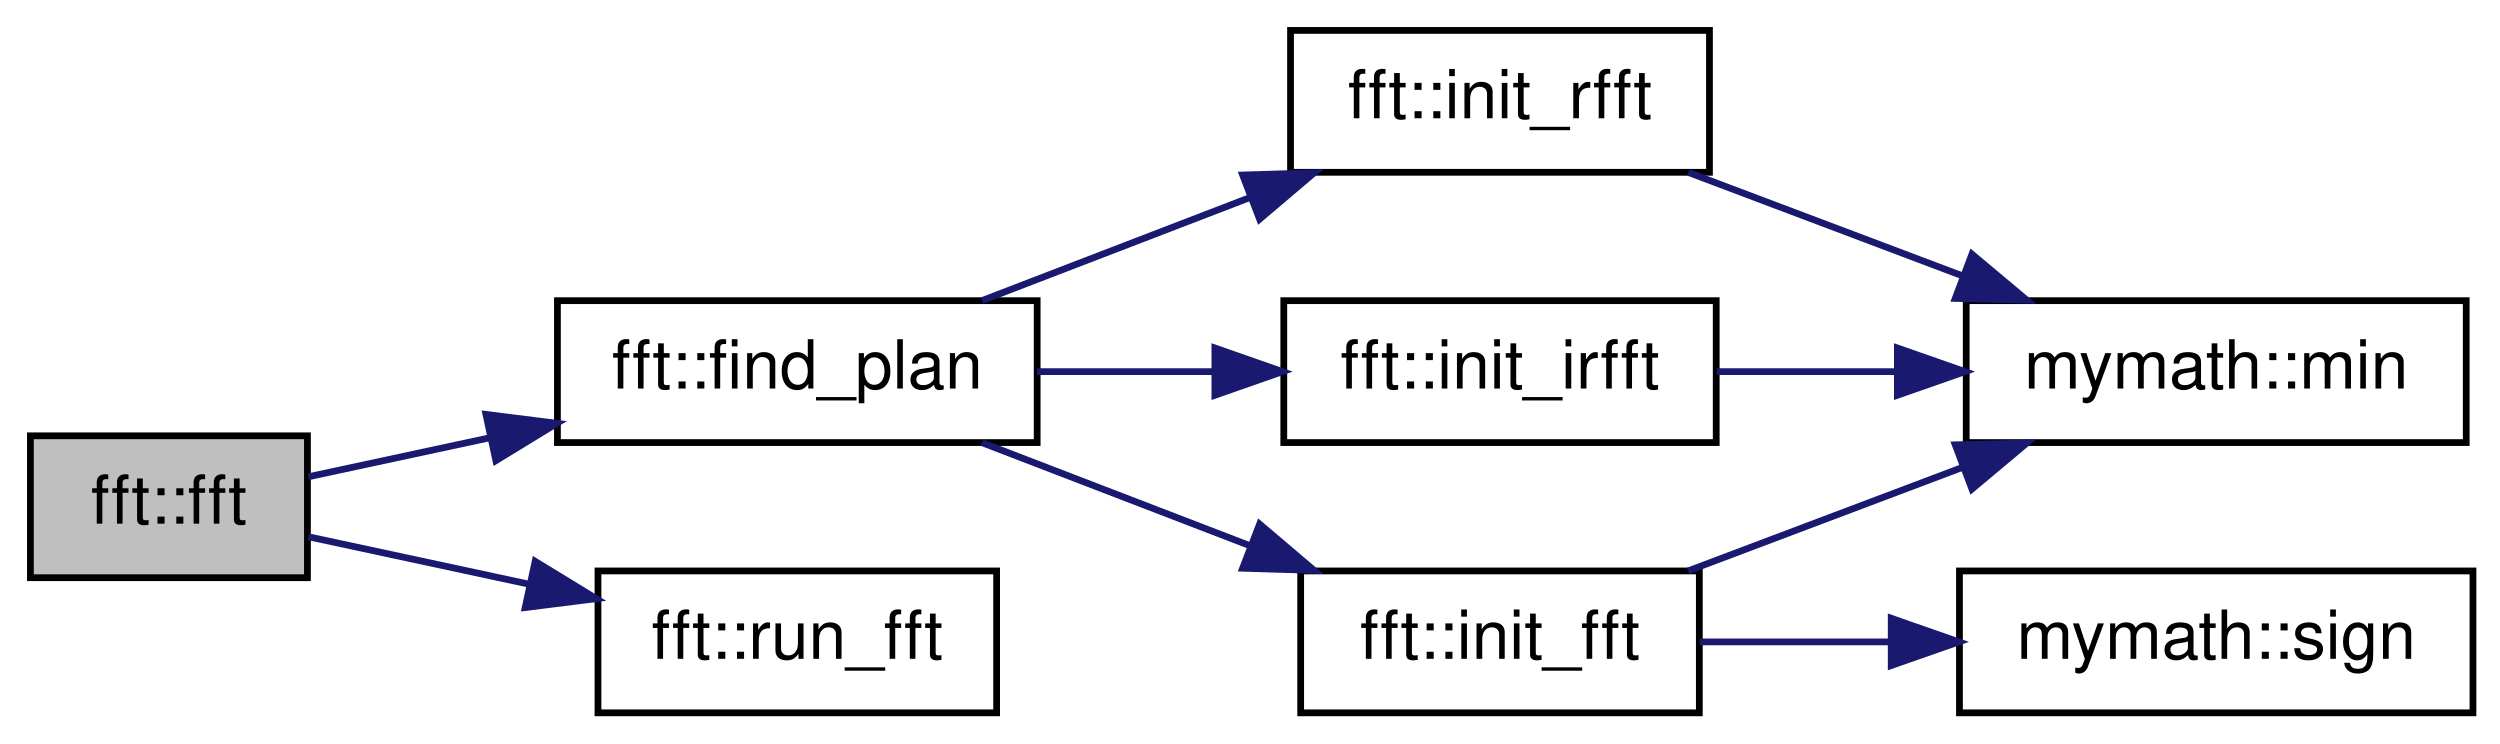
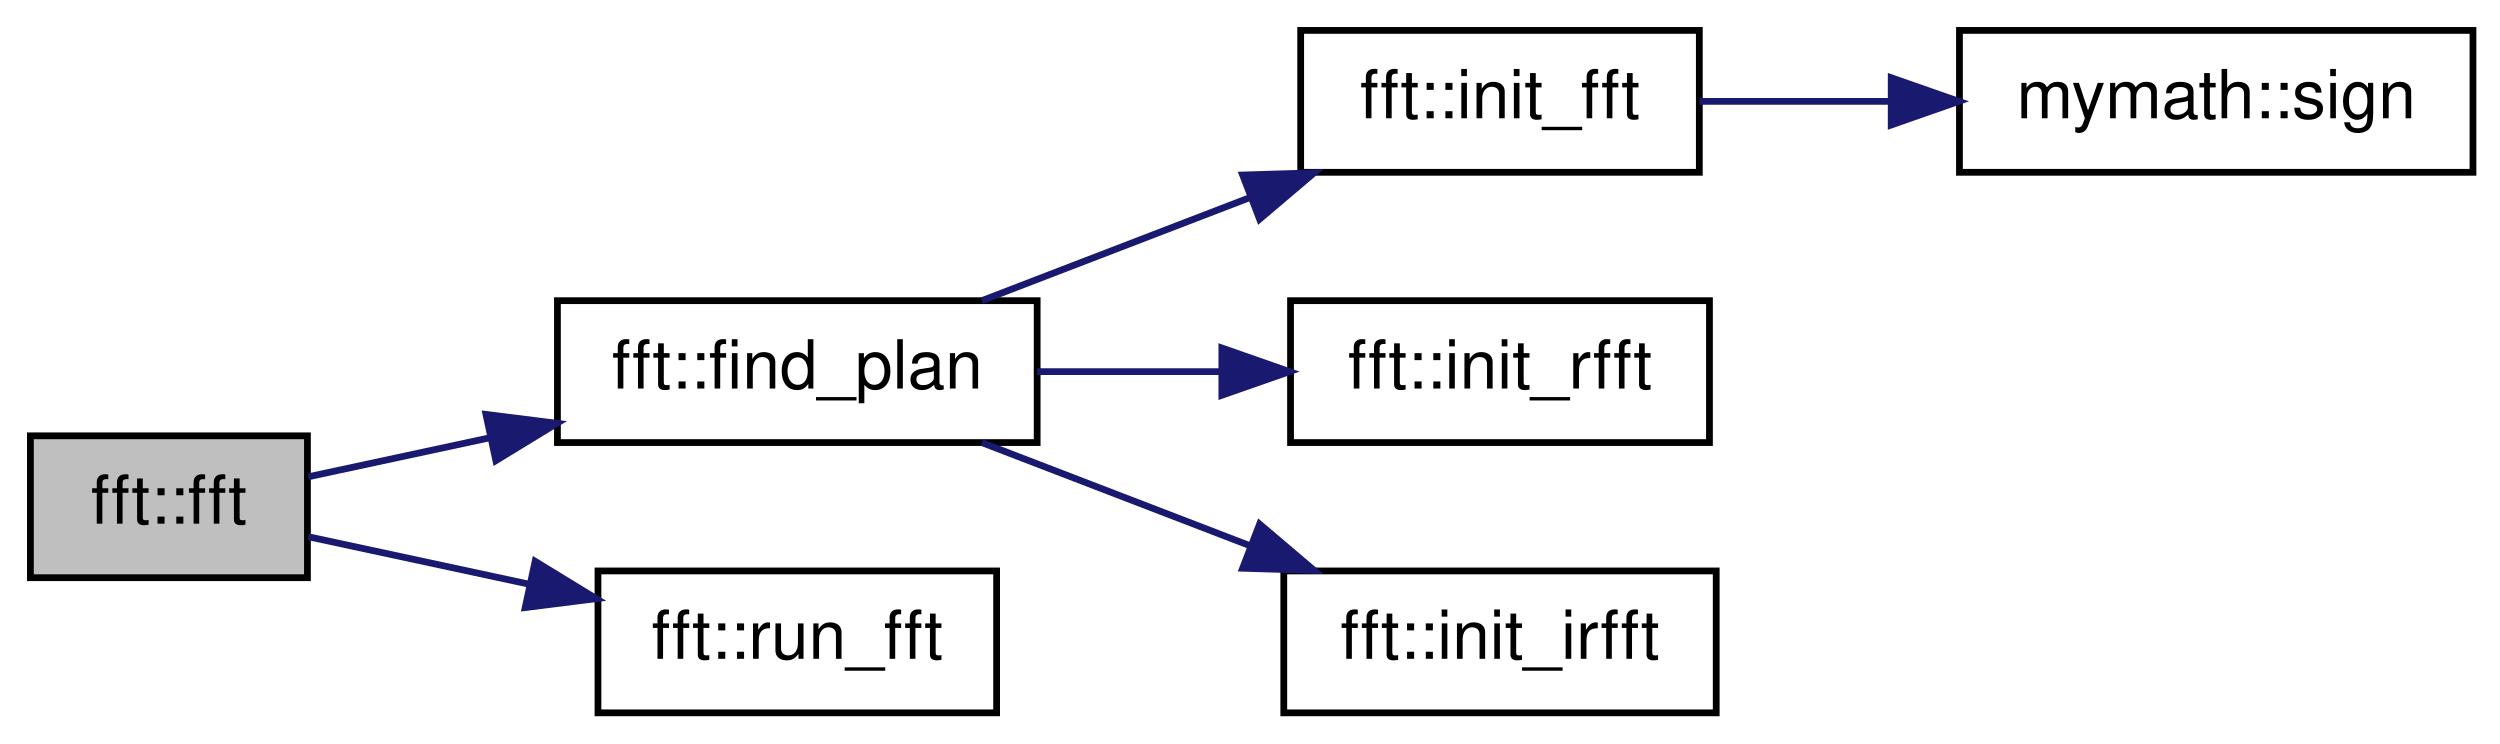
<svg xmlns="http://www.w3.org/2000/svg" xmlns:xlink="http://www.w3.org/1999/xlink" width="370pt" height="110pt" viewBox="0.00 0.00 370.00 110.00">
  <g id="graph1" class="graph" transform="scale(1 1) rotate(0) translate(4 106)">
    <polygon fill="white" stroke="white" points="-4,5 -4,-106 367,-106 367,5 -4,5" />
    <g id="node1" class="node">
      <polygon fill="#bfbfbf" stroke="black" points="0.5,-20.5 0.5,-41.5 41.5,-41.5 41.5,-20.5 0.5,-20.5" />
      <text text-anchor="middle" x="21" y="-28.5" font-family="Helvetica,sans-Serif" font-size="10.00">fft::fft</text>
    </g>
    <g id="node3" class="node">
      <a xlink:href="../../d8/de0/namespacefft.html#af7197252dd2a265bd53282a343582d02" target="_top" xlink:title="fft::find_plan">
        <polygon fill="white" stroke="black" points="78.5,-40.5 78.5,-61.5 149.5,-61.5 149.5,-40.5 78.5,-40.5" />
        <text text-anchor="middle" x="114" y="-48.5" font-family="Helvetica,sans-Serif" font-size="10.00">fft::find_plan</text>
      </a>
    </g>
    <g id="edge2" class="edge">
      <path fill="none" stroke="midnightblue" d="M41.64,-35.439C49.578,-37.146 58.991,-39.17 68.357,-41.184" />
      <polygon fill="midnightblue" stroke="midnightblue" points="67.918,-44.67 78.43,-43.351 69.39,-37.826 67.918,-44.67" />
    </g>
-     <g id="node17" class="node">
+     <g id="node13" class="node">
      <a xlink:href="../../d8/de0/namespacefft.html#a032995ee545c6cd17120d4478fcb25b5" target="_top" xlink:title="fft::run_fft">
        <polygon fill="white" stroke="black" points="84.5,-0.5 84.5,-21.5 143.5,-21.5 143.5,-0.5 84.5,-0.5" />
        <text text-anchor="middle" x="114" y="-8.5" font-family="Helvetica,sans-Serif" font-size="10.00">fft::run_fft</text>
      </a>
    </g>
-     <g id="edge18" class="edge">
+     <g id="edge12" class="edge">
      <path fill="none" stroke="midnightblue" d="M41.64,-26.561C51.227,-24.5 62.965,-21.975 74.174,-19.565" />
      <polygon fill="midnightblue" stroke="midnightblue" points="75.202,-22.924 84.243,-17.399 73.73,-16.08 75.202,-22.924" />
    </g>
    <g id="node5" class="node">
      <a xlink:href="../../d8/de0/namespacefft.html#abb6f84e834ac2b3b2b1da535a152bcbb" target="_top" xlink:title="fft::init_fft">
-         <polygon fill="white" stroke="black" points="188.5,-0.5 188.5,-21.5 247.5,-21.5 247.5,-0.5 188.5,-0.5" />
-         <text text-anchor="middle" x="218" y="-8.5" font-family="Helvetica,sans-Serif" font-size="10.00">fft::init_fft</text>
+         <polygon fill="white" stroke="black" points="188.5,-80.5 188.5,-101.5 247.5,-101.5 247.5,-80.5 188.5,-80.5" />
+         <text text-anchor="middle" x="218" y="-88.5" font-family="Helvetica,sans-Serif" font-size="10.00">fft::init_fft</text>
      </a>
    </g>
    <g id="edge4" class="edge">
+       <path fill="none" stroke="midnightblue" d="M141.325,-61.51C153.41,-66.158 167.81,-71.696 180.851,-76.712" />
+       <polygon fill="midnightblue" stroke="midnightblue" points="179.907,-80.099 190.497,-80.422 182.42,-73.565 179.907,-80.099" />
+     </g>
+     <g id="node9" class="node">
+       <a xlink:href="../../d8/de0/namespacefft.html#aabee360fd4b67414d2f0edca8253ecf2" target="_top" xlink:title="fft::init_rfft">
+         <polygon fill="white" stroke="black" points="187,-40.5 187,-61.5 249,-61.5 249,-40.5 187,-40.5" />
+         <text text-anchor="middle" x="218" y="-48.5" font-family="Helvetica,sans-Serif" font-size="10.00">fft::init_rfft</text>
+       </a>
+     </g>
+     <g id="edge8" class="edge">
+       <path fill="none" stroke="midnightblue" d="M149.5,-51C158.213,-51 167.615,-51 176.579,-51" />
+       <polygon fill="midnightblue" stroke="midnightblue" points="176.833,-54.5 186.833,-51 176.833,-47.5 176.833,-54.5" />
+     </g>
+     <g id="node11" class="node">
+       <a xlink:href="../../d8/de0/namespacefft.html#a88d4a20e5d9813ff03802c42ff5b944c" target="_top" xlink:title="fft::init_irfft">
+         <polygon fill="white" stroke="black" points="186,-0.5 186,-21.5 250,-21.5 250,-0.5 186,-0.5" />
+         <text text-anchor="middle" x="218" y="-8.5" font-family="Helvetica,sans-Serif" font-size="10.00">fft::init_irfft</text>
+       </a>
+     </g>
+     <g id="edge10" class="edge">
      <path fill="none" stroke="midnightblue" d="M141.325,-40.49C153.41,-35.842 167.81,-30.304 180.851,-25.288" />
      <polygon fill="midnightblue" stroke="midnightblue" points="182.42,-28.435 190.497,-21.578 179.907,-21.901 182.42,-28.435" />
    </g>
-     <g id="node11" class="node">
-       <a xlink:href="../../d8/de0/namespacefft.html#aabee360fd4b67414d2f0edca8253ecf2" target="_top" xlink:title="fft::init_rfft">
-         <polygon fill="white" stroke="black" points="187,-80.5 187,-101.5 249,-101.5 249,-80.5 187,-80.5" />
-         <text text-anchor="middle" x="218" y="-88.5" font-family="Helvetica,sans-Serif" font-size="10.00">fft::init_rfft</text>
-       </a>
-     </g>
-     <g id="edge10" class="edge">
-       <path fill="none" stroke="midnightblue" d="M141.325,-61.51C153.41,-66.158 167.81,-71.696 180.851,-76.712" />
-       <polygon fill="midnightblue" stroke="midnightblue" points="179.907,-80.099 190.497,-80.422 182.42,-73.565 179.907,-80.099" />
-     </g>
-     <g id="node14" class="node">
-       <a xlink:href="../../d8/de0/namespacefft.html#a88d4a20e5d9813ff03802c42ff5b944c" target="_top" xlink:title="fft::init_irfft">
-         <polygon fill="white" stroke="black" points="186,-40.5 186,-61.5 250,-61.5 250,-40.5 186,-40.5" />
-         <text text-anchor="middle" x="218" y="-48.5" font-family="Helvetica,sans-Serif" font-size="10.00">fft::init_irfft</text>
-       </a>
-     </g>
-     <g id="edge14" class="edge">
-       <path fill="none" stroke="midnightblue" d="M149.5,-51C157.959,-51 167.067,-51 175.794,-51" />
-       <polygon fill="midnightblue" stroke="midnightblue" points="175.802,-54.5 185.802,-51 175.802,-47.5 175.802,-54.5" />
-     </g>
    <g id="node7" class="node">
-       <a xlink:href="../../df/d6d/namespacemymath.html#a5bcc40b5ebadd9d98f351775df65ec9f" target="_top" xlink:title="mymath::min">
-         <polygon fill="white" stroke="black" points="287,-40.5 287,-61.5 361,-61.5 361,-40.5 287,-40.5" />
-         <text text-anchor="middle" x="324" y="-48.5" font-family="Helvetica,sans-Serif" font-size="10.00">mymath::min</text>
+       <a xlink:href="../../df/d6d/namespacemymath.html#ad7df5693cd882f31037d7533f5f77bbe" target="_top" xlink:title="mymath::sign">
+         <polygon fill="white" stroke="black" points="286,-80.5 286,-101.5 362,-101.5 362,-80.5 286,-80.5" />
+         <text text-anchor="middle" x="324" y="-88.5" font-family="Helvetica,sans-Serif" font-size="10.00">mymath::sign</text>
      </a>
    </g>
    <g id="edge6" class="edge">
-       <path fill="none" stroke="midnightblue" d="M245.85,-21.509C258.289,-26.203 273.133,-31.805 286.527,-36.859" />
-       <polygon fill="midnightblue" stroke="midnightblue" points="285.376,-40.166 295.968,-40.422 287.847,-33.617 285.376,-40.166" />
-     </g>
-     <g id="node9" class="node">
-       <a xlink:href="../../df/d6d/namespacemymath.html#ad7df5693cd882f31037d7533f5f77bbe" target="_top" xlink:title="mymath::sign">
-         <polygon fill="white" stroke="black" points="286,-0.5 286,-21.5 362,-21.5 362,-0.5 286,-0.5" />
-         <text text-anchor="middle" x="324" y="-8.5" font-family="Helvetica,sans-Serif" font-size="10.00">mymath::sign</text>
-       </a>
-     </g>
-     <g id="edge8" class="edge">
-       <path fill="none" stroke="midnightblue" d="M247.527,-11C256.254,-11 266.046,-11 275.634,-11" />
-       <polygon fill="midnightblue" stroke="midnightblue" points="275.898,-14.5 285.898,-11 275.898,-7.5 275.898,-14.5" />
-     </g>
-     <g id="edge12" class="edge">
-       <path fill="none" stroke="midnightblue" d="M245.85,-80.49C258.289,-75.797 273.133,-70.195 286.527,-65.141" />
-       <polygon fill="midnightblue" stroke="midnightblue" points="287.847,-68.383 295.968,-61.578 285.376,-61.834 287.847,-68.383" />
-     </g>
-     <g id="edge16" class="edge">
-       <path fill="none" stroke="midnightblue" d="M250.091,-51C258.503,-51 267.752,-51 276.774,-51" />
-       <polygon fill="midnightblue" stroke="midnightblue" points="276.809,-54.5 286.809,-51 276.809,-47.5 276.809,-54.5" />
+       <path fill="none" stroke="midnightblue" d="M247.527,-91C256.254,-91 266.046,-91 275.634,-91" />
+       <polygon fill="midnightblue" stroke="midnightblue" points="275.898,-94.5 285.898,-91 275.898,-87.5 275.898,-94.5" />
    </g>
  </g>
</svg>
